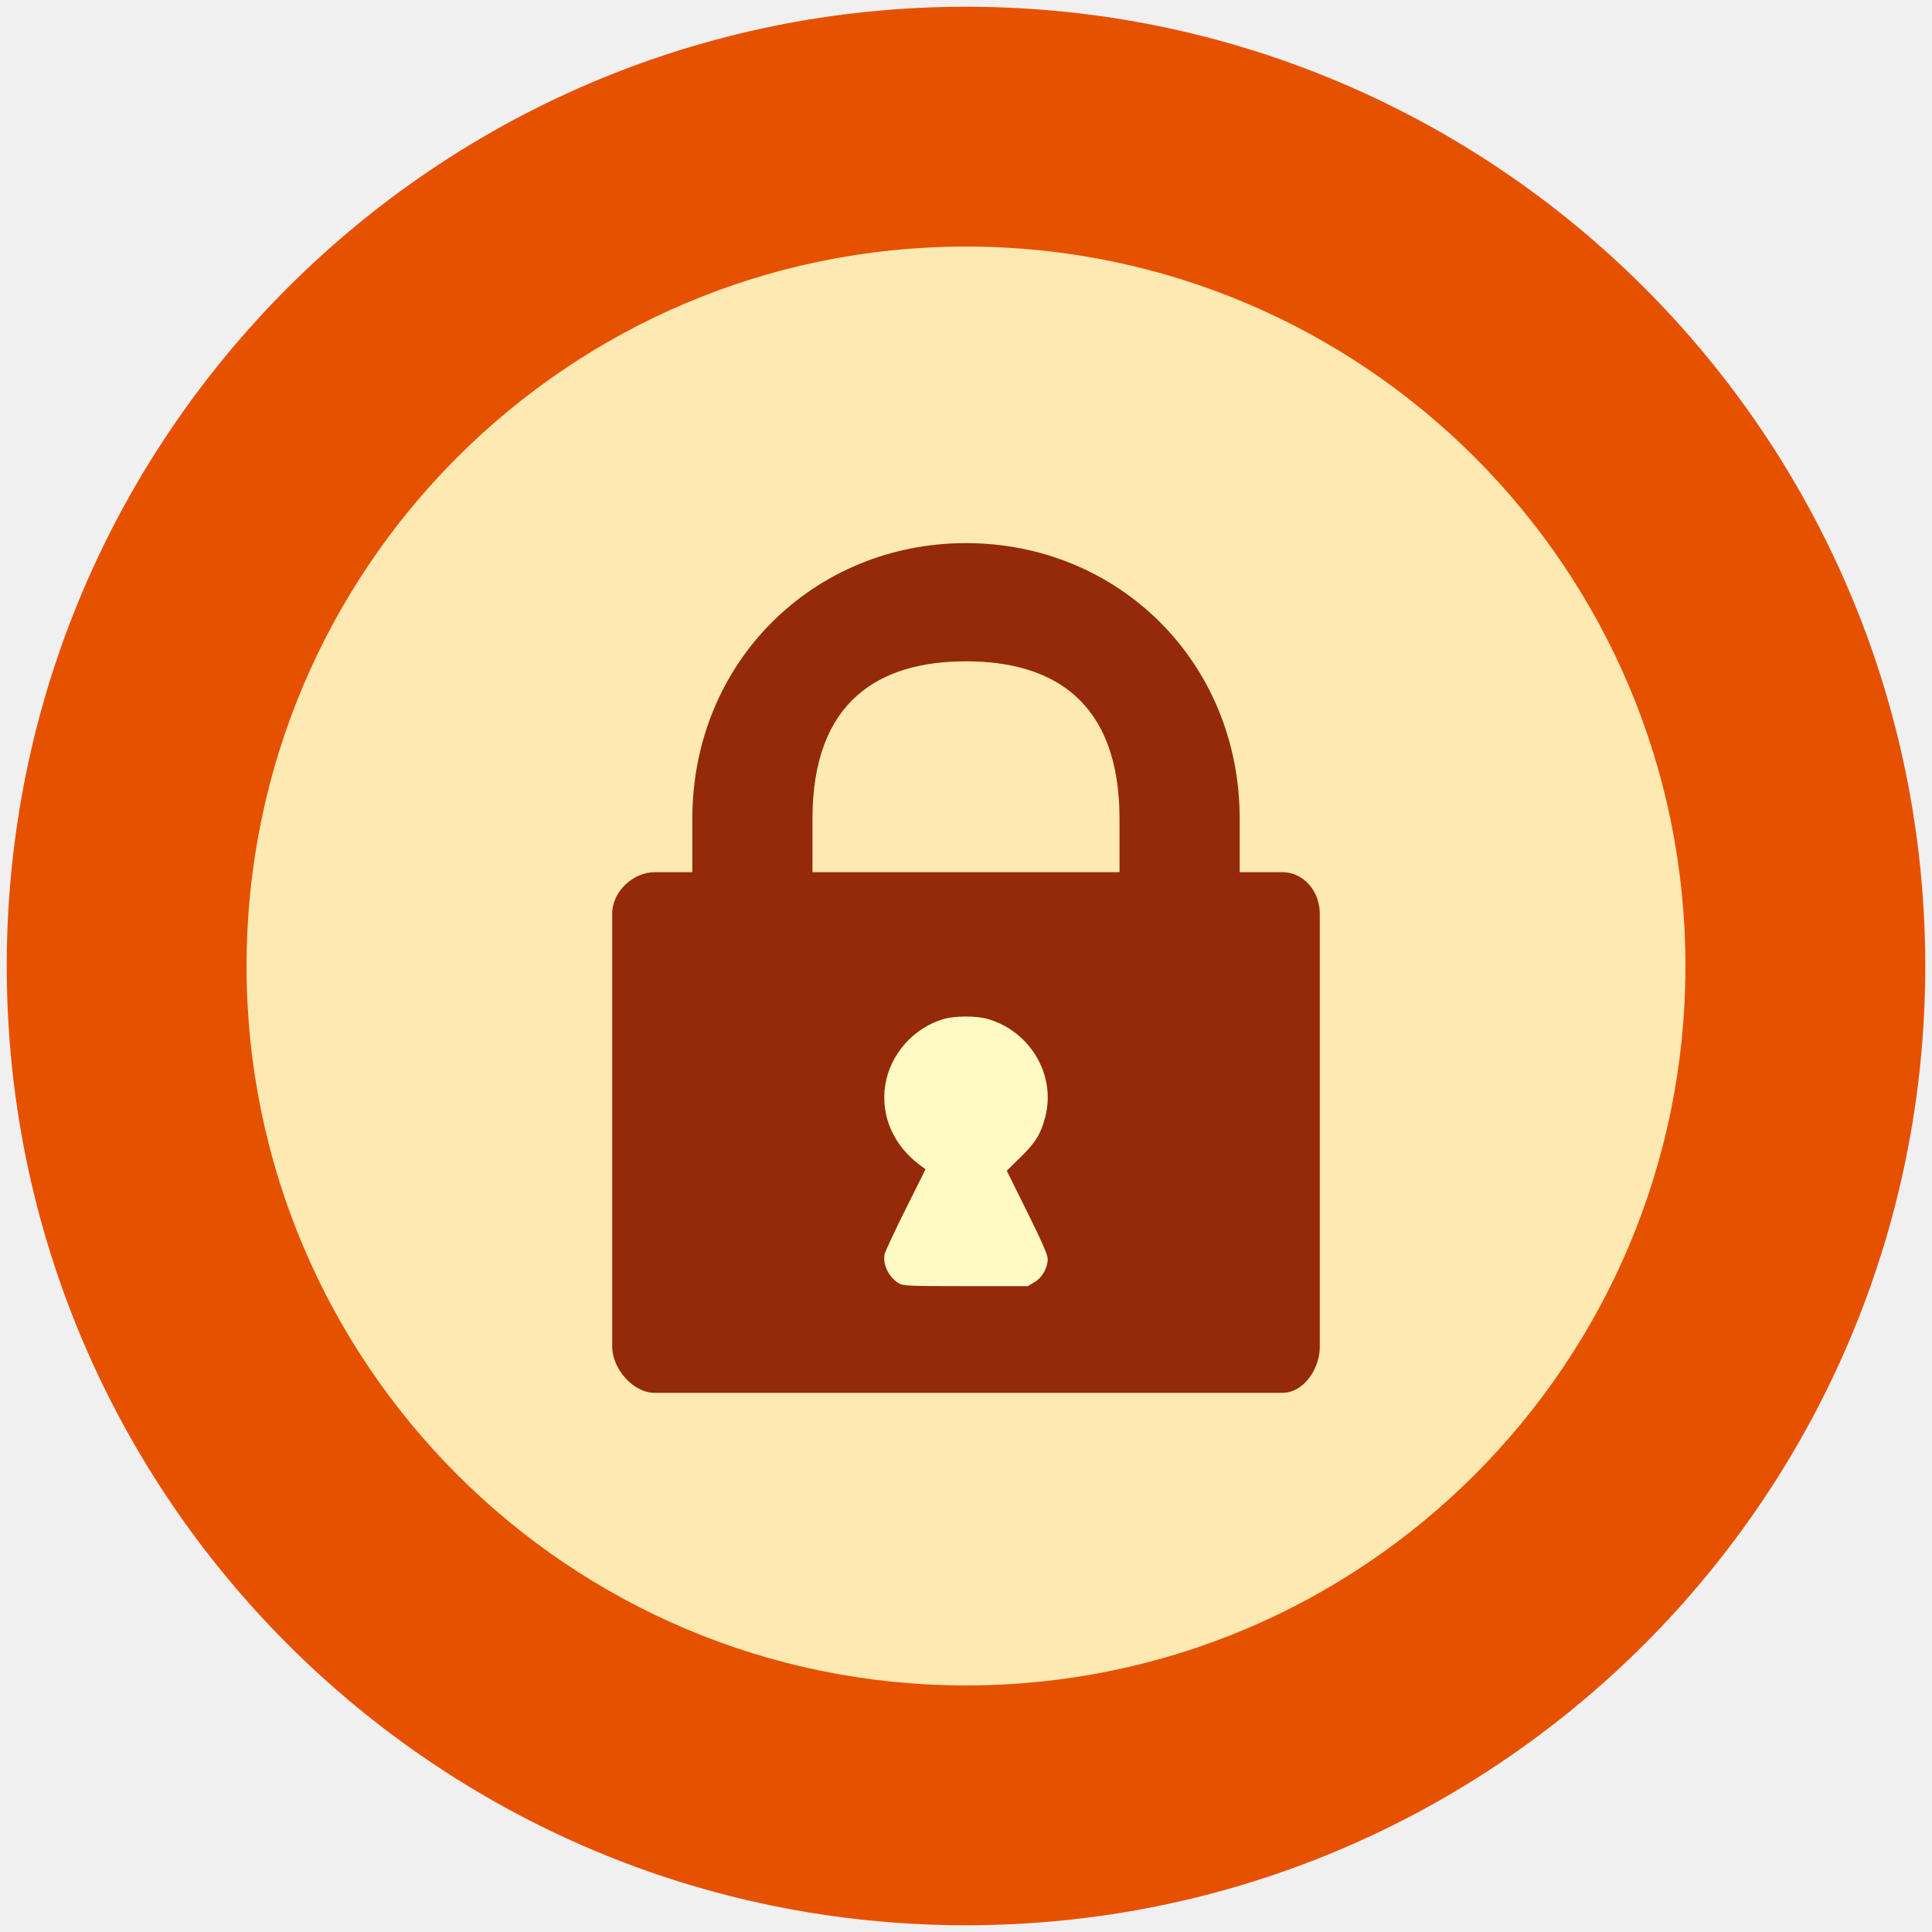
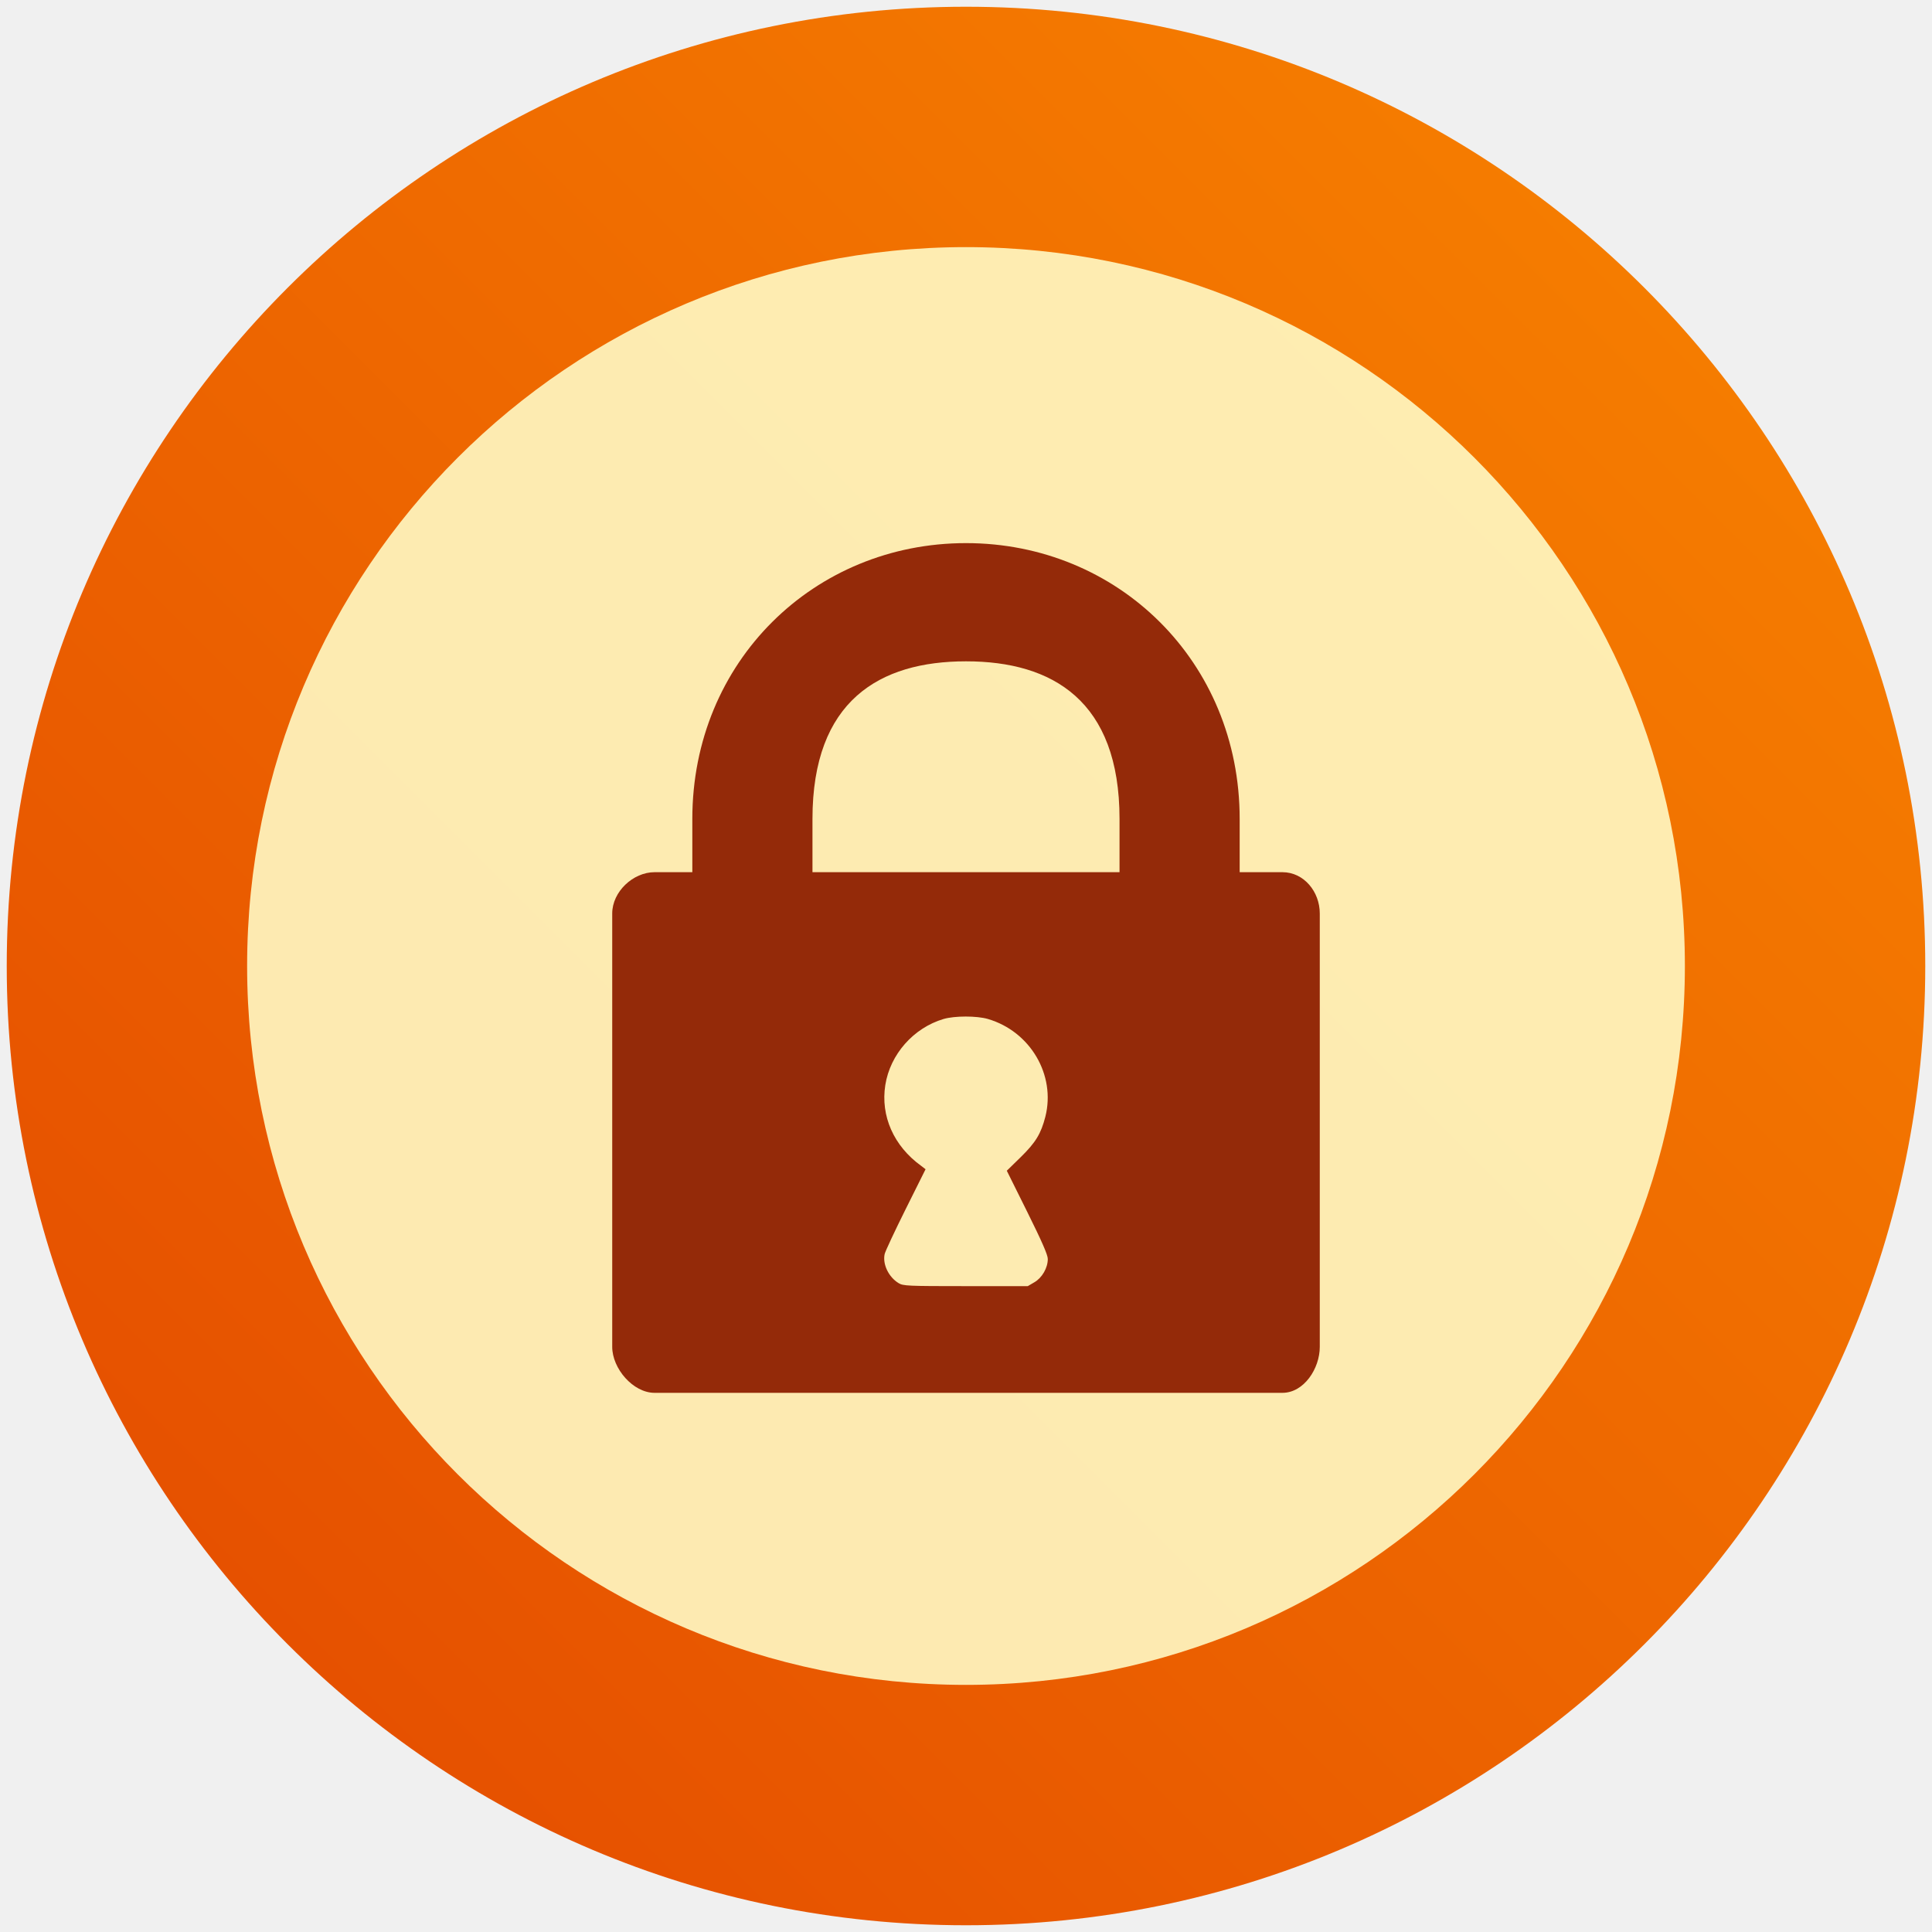
- <svg xmlns="http://www.w3.org/2000/svg" version="1.1" x="0px" y="0px" width="86px" height="86px" viewBox="0 0 86 86" style="enable-background:new 0 0 86 86;" xml:space="preserve">
-   <g>
-     <rect style="opacity:0;fill:#FFFFFF;" width="86" height="86" />
-     <circle style="fill:#e65100;fill-opacity:1" cx="43" cy="43" r="42.7" />
-     <g>
-       <circle style="opacity:0.9;fill:#fff9c4;fill-opacity:1" cx="43" cy="43" r="32.025" />
-     </g>
-   </g>
-   <path style="fill:#942a09;fill-opacity:1;stroke-width:0.666" d="M 58.748,59.953 C 58.748,60.917 58.045,62 57.084,62 H 29.139 c -0.961,0 -1.887,-1.083 -1.887,-2.047 v -19.291 c 0,-0.965 0.925,-1.838 1.887,-1.838 h 27.945 c 0.961,0 1.664,0.873 1.664,1.838 z" />
-   <path style="opacity:1;fill:#942a09;fill-opacity:1;stroke-width:0.666" d="m 43,24.176 c -6.75,0 -12.182,5.262 -12.182,12.277 V 39 h 5.348 v -2.548 c 0,-5.262 2.983,-7.015 6.834,-7.015 3.852,0 6.834,1.753 6.834,7.015 V 39 H 55.183 V 36.452 C 55.183,29.438 49.752,24.176 43,24.176 Z" />
-   <path style="fill:#fff9c4;fill-opacity:1;stroke-width:0.07" d="m 40,57.117 c -0.445,-0.272 -0.719,-0.843 -0.621,-1.295 0.027,-0.122 0.447,-1.022 0.934,-1.999 l 0.886,-1.777 -0.211,-0.153 c -1.209,-0.879 -1.799,-2.22 -1.582,-3.593 0.217,-1.369 1.252,-2.542 2.595,-2.94 0.494,-0.147 1.478,-0.147 1.975,-0.001 1.891,0.555 3.031,2.495 2.555,4.348 -0.195,0.76 -0.432,1.149 -1.096,1.798 l -0.621,0.608 0.912,1.839 c 0.657,1.325 0.912,1.909 0.912,2.09 0,0.396 -0.25,0.834 -0.592,1.034 L 45.75,57.25 h -2.766 c -2.586,0 -2.781,-0.009 -2.983,-0.132 z" />
+ <svg xmlns="http://www.w3.org/2000/svg" version="1.1" viewBox="0 0 86 86">
+   <rect style="opacity:0;fill:#ffffff" width="86" height="86" />
+   <linearGradient id="gradient" gradientUnits="userSpaceOnUse" x1="12.8" y1="73.2" x2="73.2" y2="12.8">
+     <stop offset="0" style="stop-color:#e65100;stop-opacity:1" />
+     <stop offset="1" style="stop-color:#f57c00;stop-opacity:1" />
+   </linearGradient>
+   <circle style="fill:url(#gradient)" cx="43" cy="43" r="42.7" />
+   <circle style="opacity:0.9;fill:#fff9c4" cx="43" cy="43" r="32" />
+   <path style="fill:#942a09" d="M 43 24.176 C 36.25 24.176 30.818 29.438 30.818 36.453 L 30.818 38.824 L 29.139 38.824 C 28.177 38.824 27.252 39.697 27.252 40.662 L 27.252 59.953 C 27.252 60.917 28.178 62 29.139 62 L 57.084 62 C 58.045 62 58.748 60.917 58.748 59.953 L 58.748 40.662 C 58.748 39.697 58.045 38.824 57.084 38.824 L 55.182 38.824 L 55.182 36.453 C 55.182 29.438 49.752 24.176 43 24.176 z M 43 29.438 C 46.852 29.438 49.834 31.192 49.834 36.453 L 49.834 38.824 L 36.166 38.824 L 36.166 36.453 C 36.166 31.192 39.149 29.438 43 29.438 z M 42.988 45.25 C 43.358 45.25 43.728 45.286 43.977 45.359 C 45.868 45.915 47 47.854 46.533 49.707 C 46.338 50.467 46.1 50.857 45.438 51.506 L 44.816 52.113 L 45.729 53.951 C 46.386 55.276 46.641 55.86 46.641 56.041 C 46.641 56.437 46.389 56.876 46.047 57.076 L 45.75 57.25 L 42.984 57.25 C 40.4 57.25 40.203 57.241 40 57.117 C 39.555 56.846 39.28 56.274 39.379 55.822 C 39.406 55.7 39.827 54.802 40.314 53.824 L 41.2 52.047 L 41 51.893 C 39.782 51.014 39.191 49.673 39.408 48.3 C 39.625 46.932 40.659 45.758 42 45.359 C 42.249 45.286 42.619 45.25 42.988 45.25 z" />
</svg>
